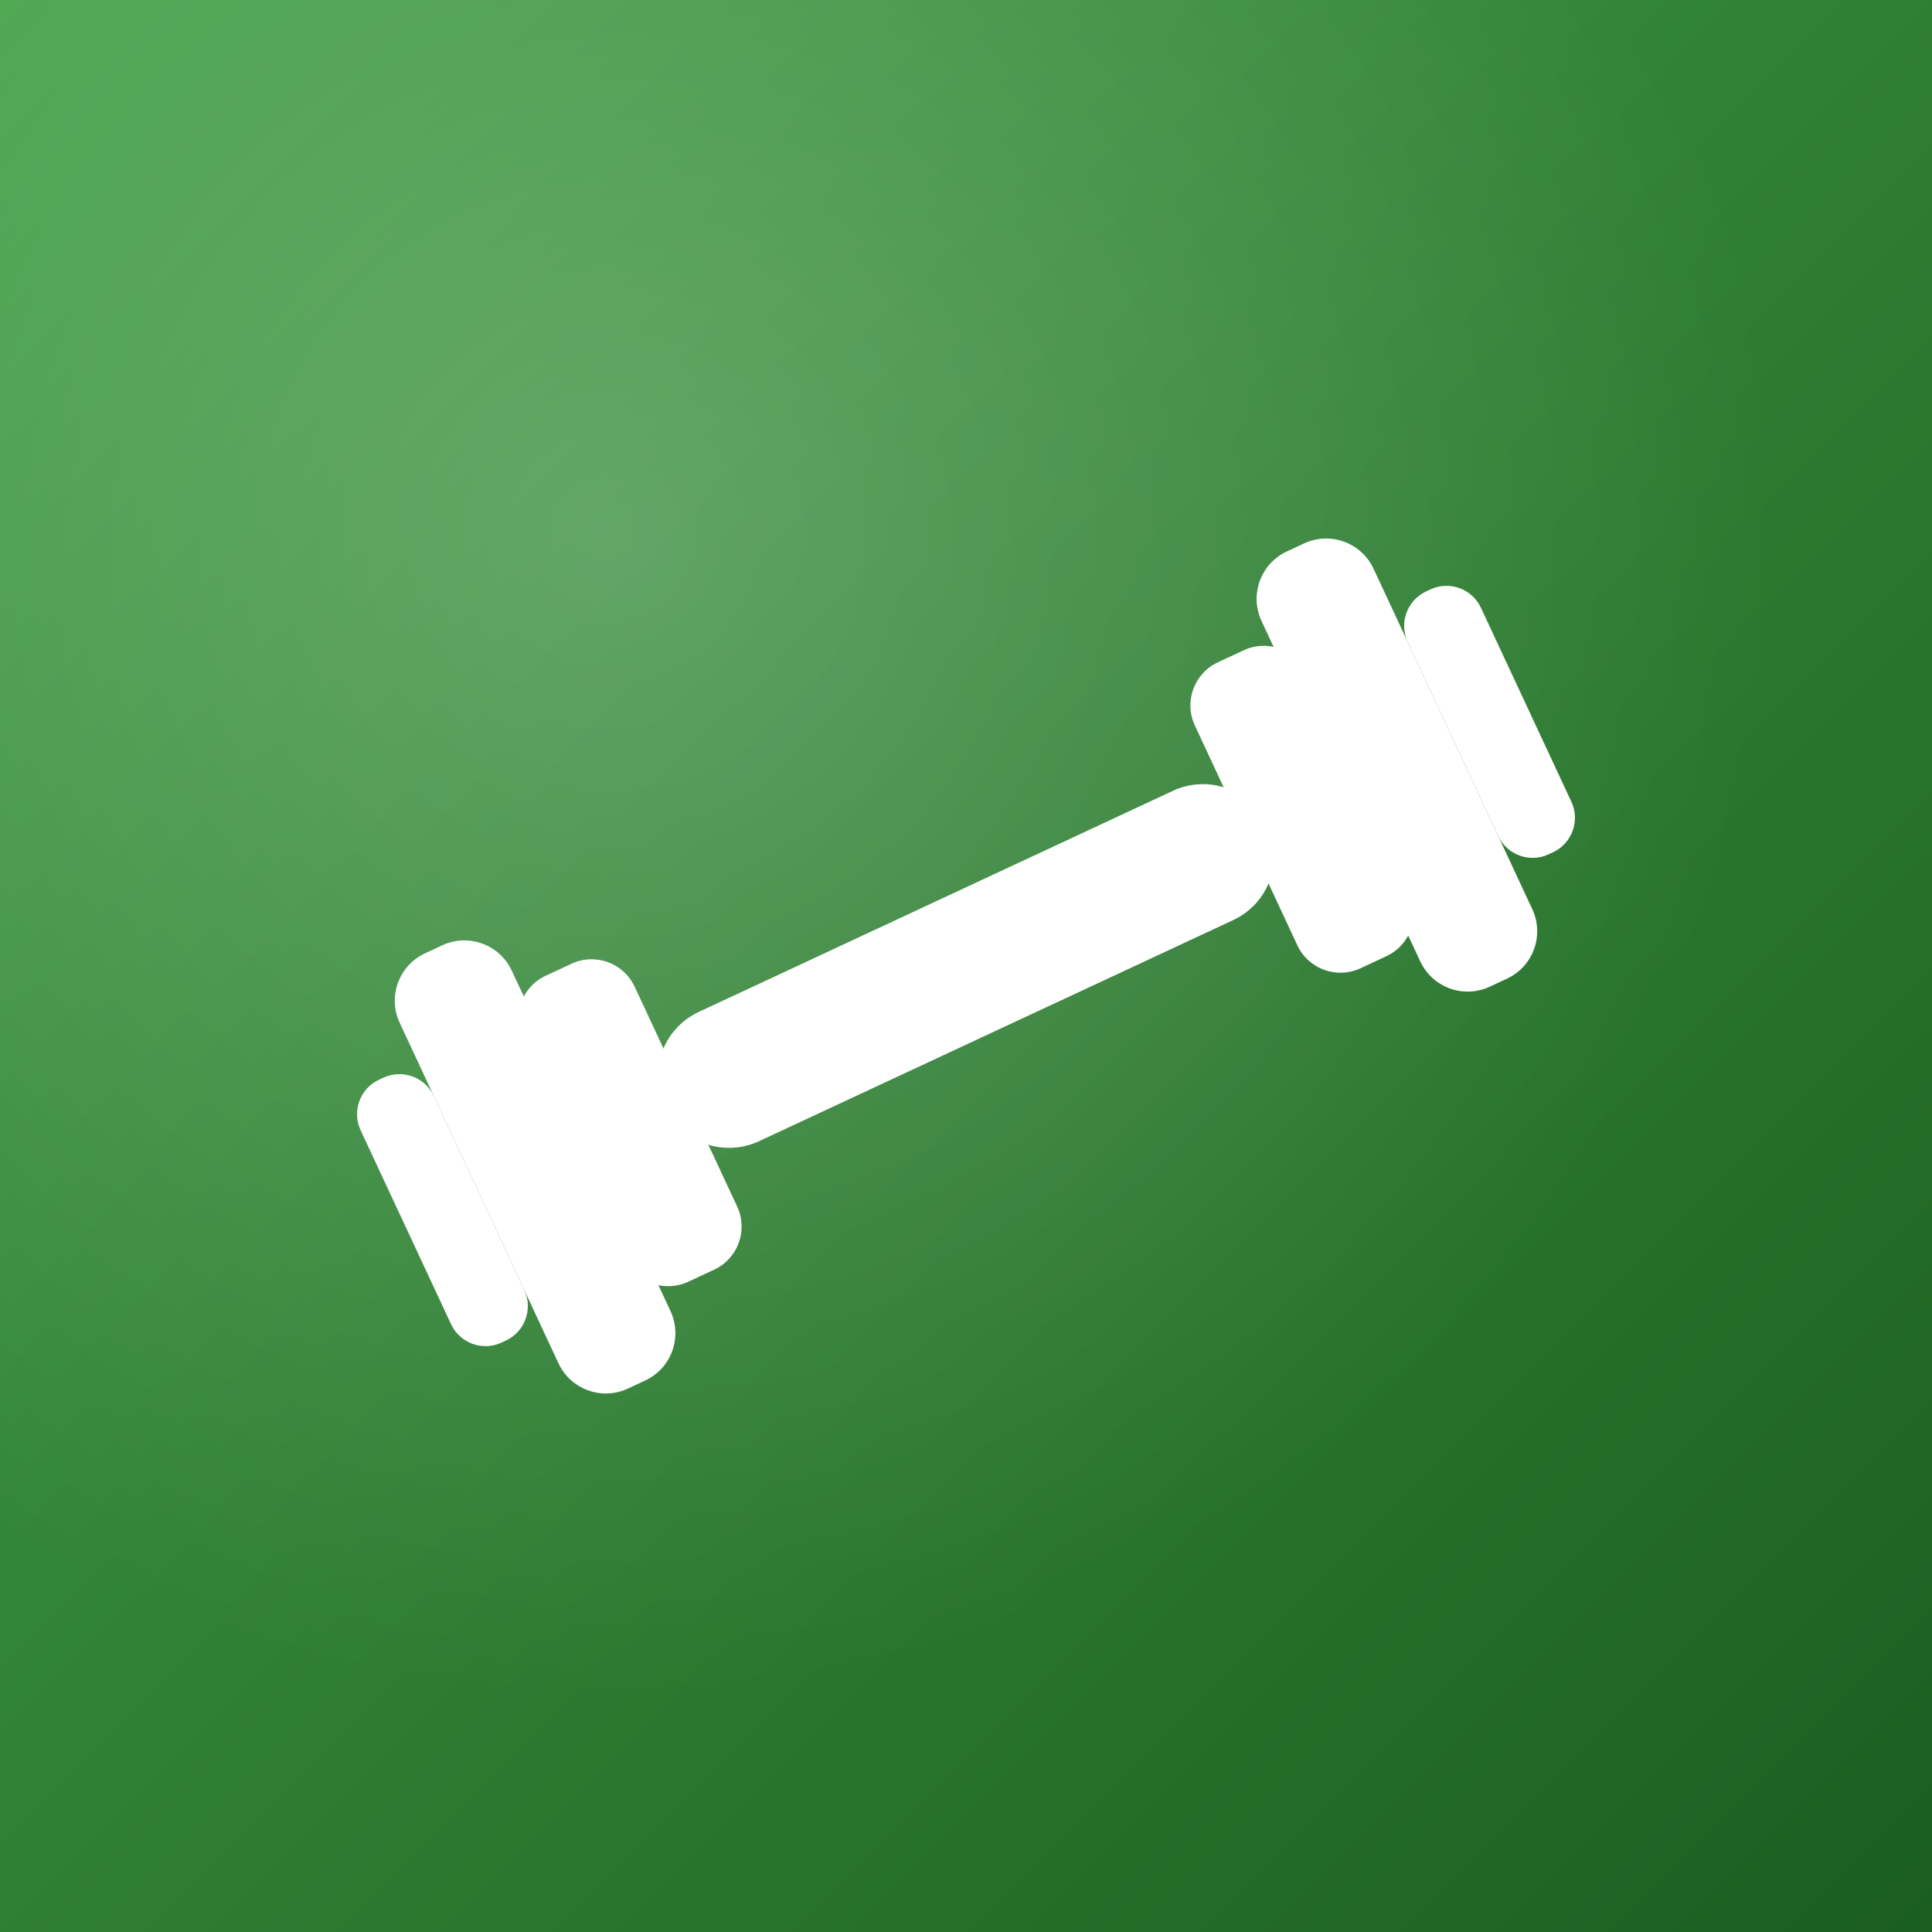
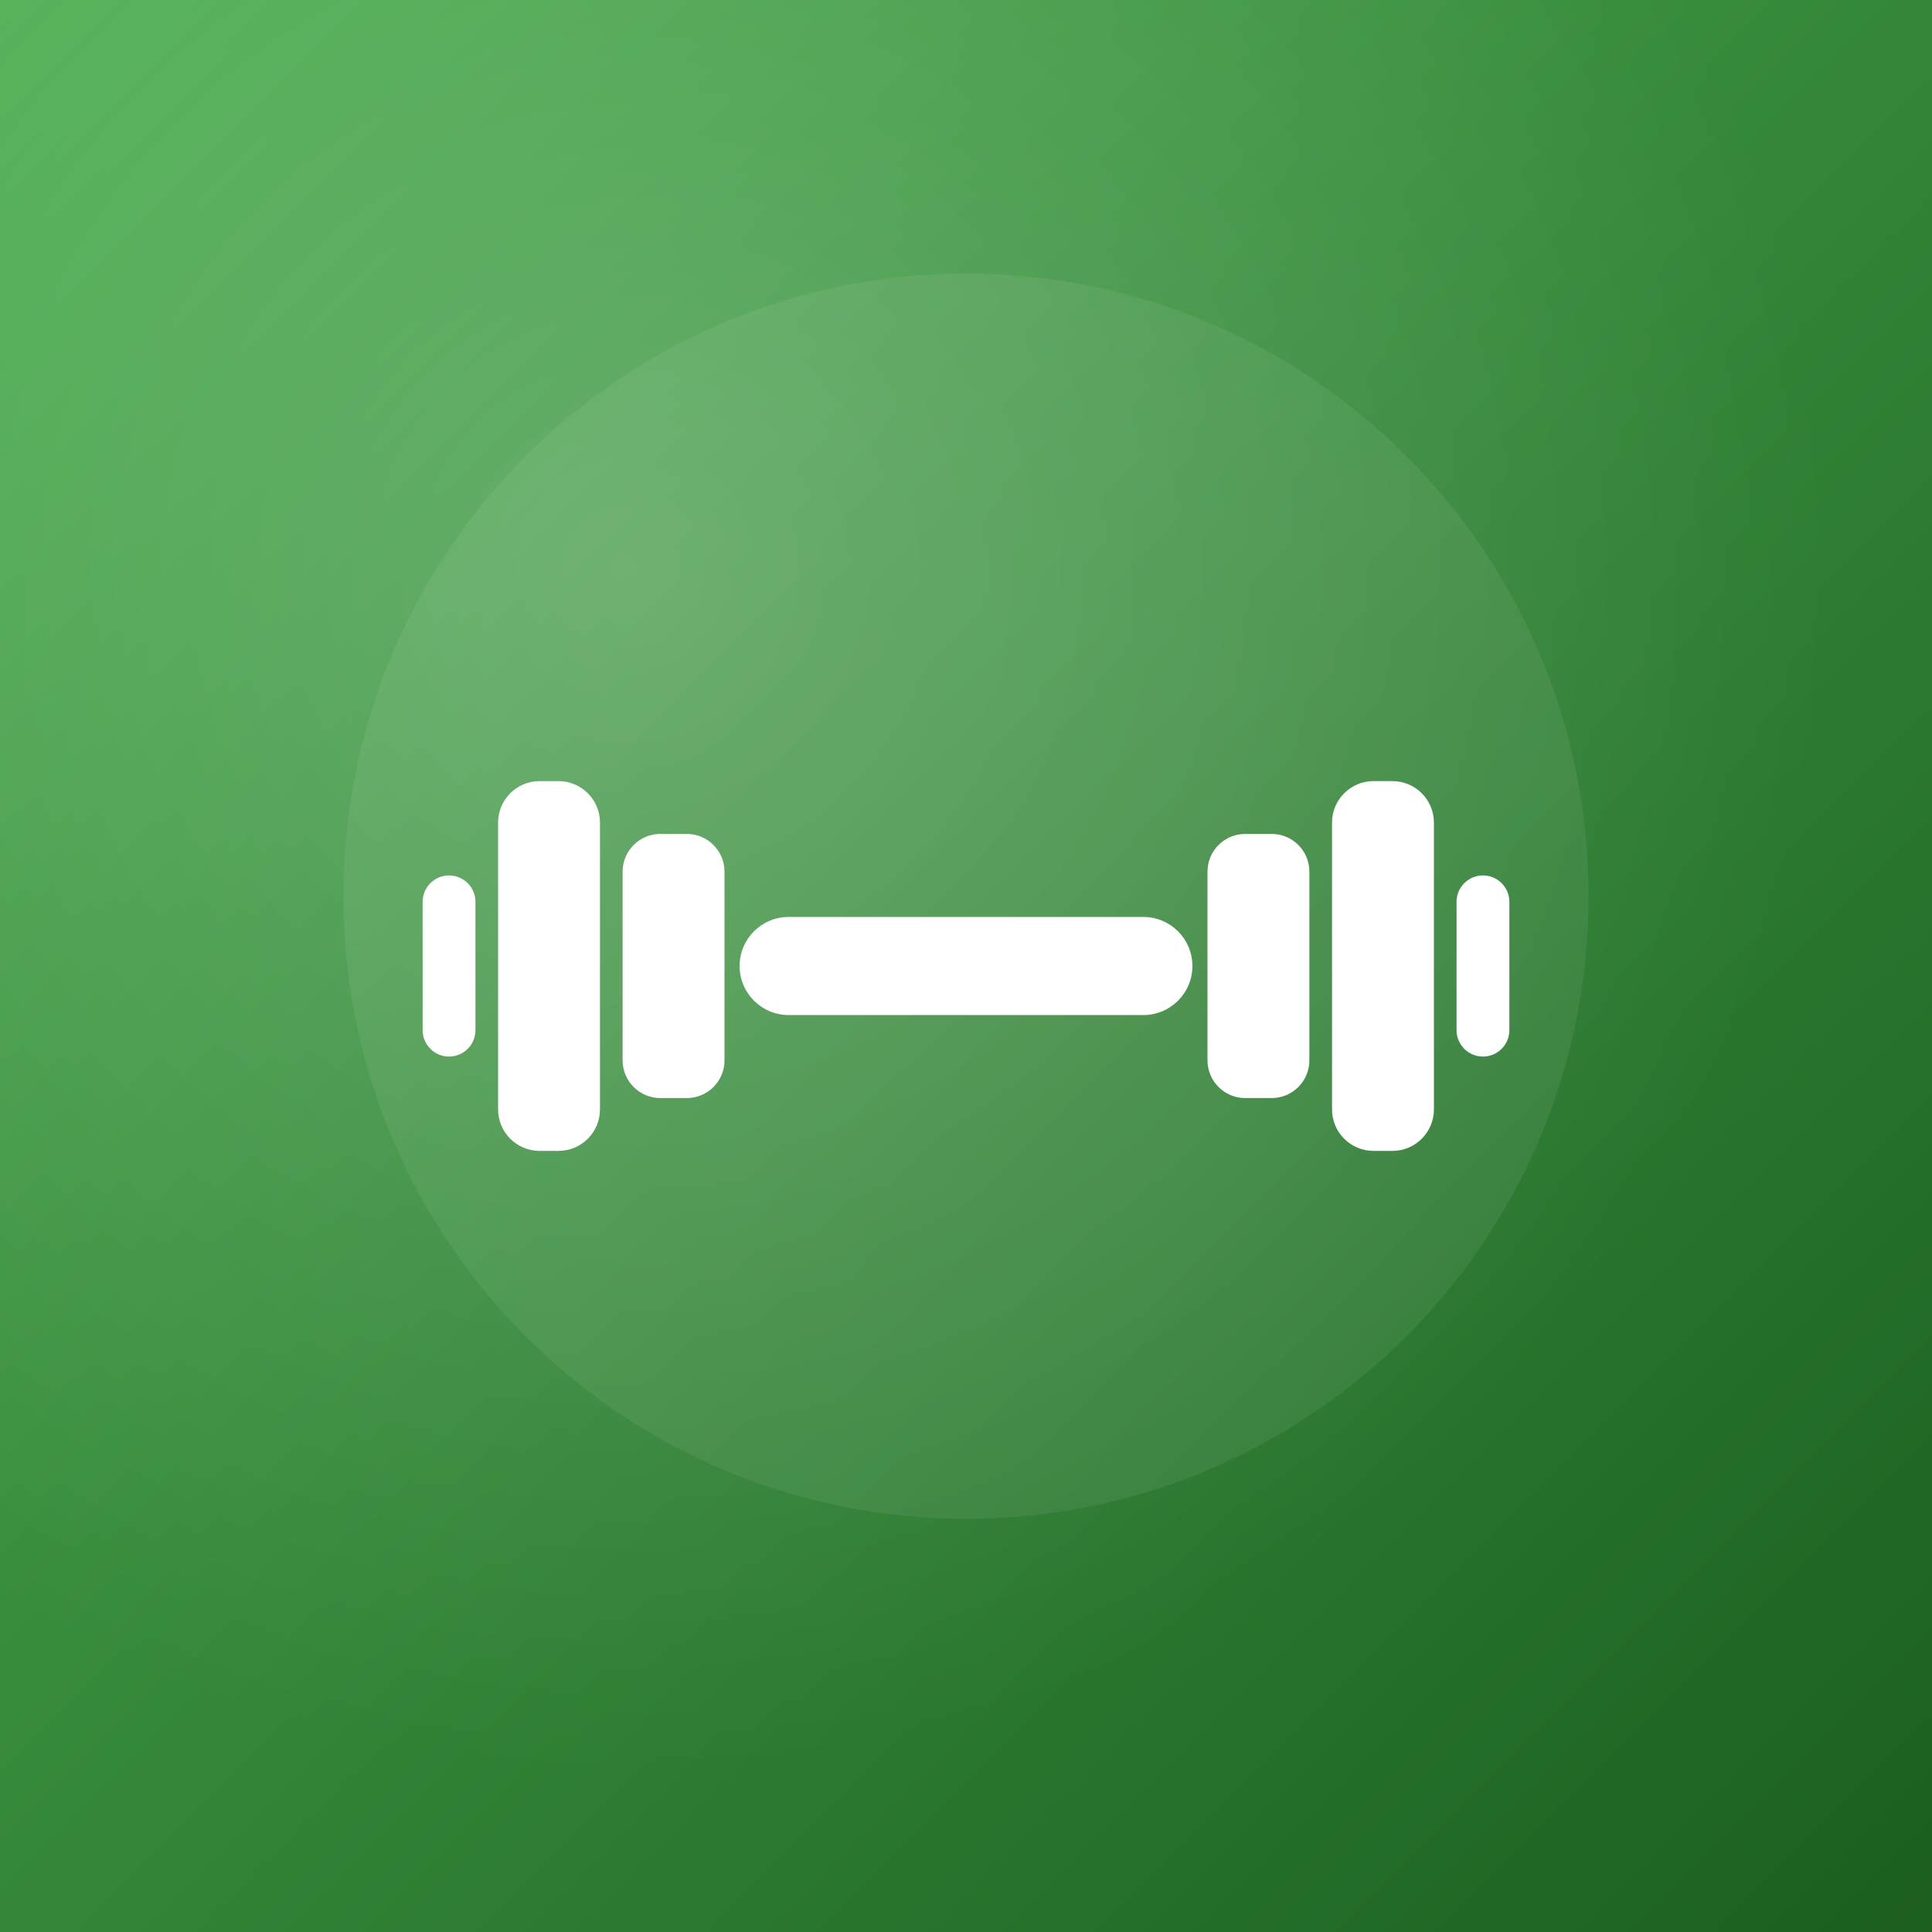
<svg xmlns="http://www.w3.org/2000/svg" width="1024" height="1024" viewBox="0 0 1024 1024">
  <defs>
    <linearGradient id="bg" x1="0" y1="0" x2="1024" y2="1024" gradientUnits="userSpaceOnUse">
-       <stop offset="0" stop-color="#43A047" />
+       <stop offset="0" stop-color="#4CAF50" />
      <stop offset="1" stop-color="#1B5E20" />
    </linearGradient>
-     <radialGradient id="glow" cx="320" cy="280" r="620" gradientUnits="userSpaceOnUse">
-       <stop offset="0" stop-color="#ffffff" stop-opacity="0.22" />
+     <radialGradient id="glow" cx="330" cy="300" r="640" gradientUnits="userSpaceOnUse">
+       <stop offset="0" stop-color="#ffffff" stop-opacity="0.20" />
      <stop offset="1" stop-color="#ffffff" stop-opacity="0" />
    </radialGradient>
  </defs>
-   <rect x="0" y="0" width="1024" height="1024" fill="url(#bg)" />
-   <rect x="0" y="0" width="1024" height="1024" fill="url(#glow)" />
-   <g transform="translate(512 512) scale(1.26) translate(-512 -512) rotate(-25 512 512)" fill="#ffffff">
-     <rect x="252" y="451" width="34" height="122" rx="16" />
-     <rect x="286" y="411" width="52" height="202" rx="22" />
-     <rect x="330" y="441" width="52" height="142" rx="20" />
-     <rect x="372" y="482" width="280" height="60" rx="30" />
-     <rect x="642" y="441" width="52" height="142" rx="20" />
-     <rect x="686" y="411" width="52" height="202" rx="22" />
-     <rect x="738" y="451" width="34" height="122" rx="16" />
+   <rect width="1024" height="1024" fill="url(#bg)" />
+   <circle cx="512" cy="475" r="330" fill="#ffffff" opacity="0.07" />
+   <rect width="1024" height="1024" fill="url(#glow)" />
+   <g fill="#ffffff">
+     <rect x="224" y="464" width="28" height="96" rx="14" />
+     <rect x="772" y="464" width="28" height="96" rx="14" />
+     <rect x="264" y="414" width="54" height="196" rx="22" />
+     <rect x="706" y="414" width="54" height="196" rx="22" />
+     <rect x="330" y="442" width="54" height="140" rx="20" />
+     <rect x="640" y="442" width="54" height="140" rx="20" />
+     <rect x="392" y="486" width="240" height="52" rx="26" />
  </g>
</svg>
